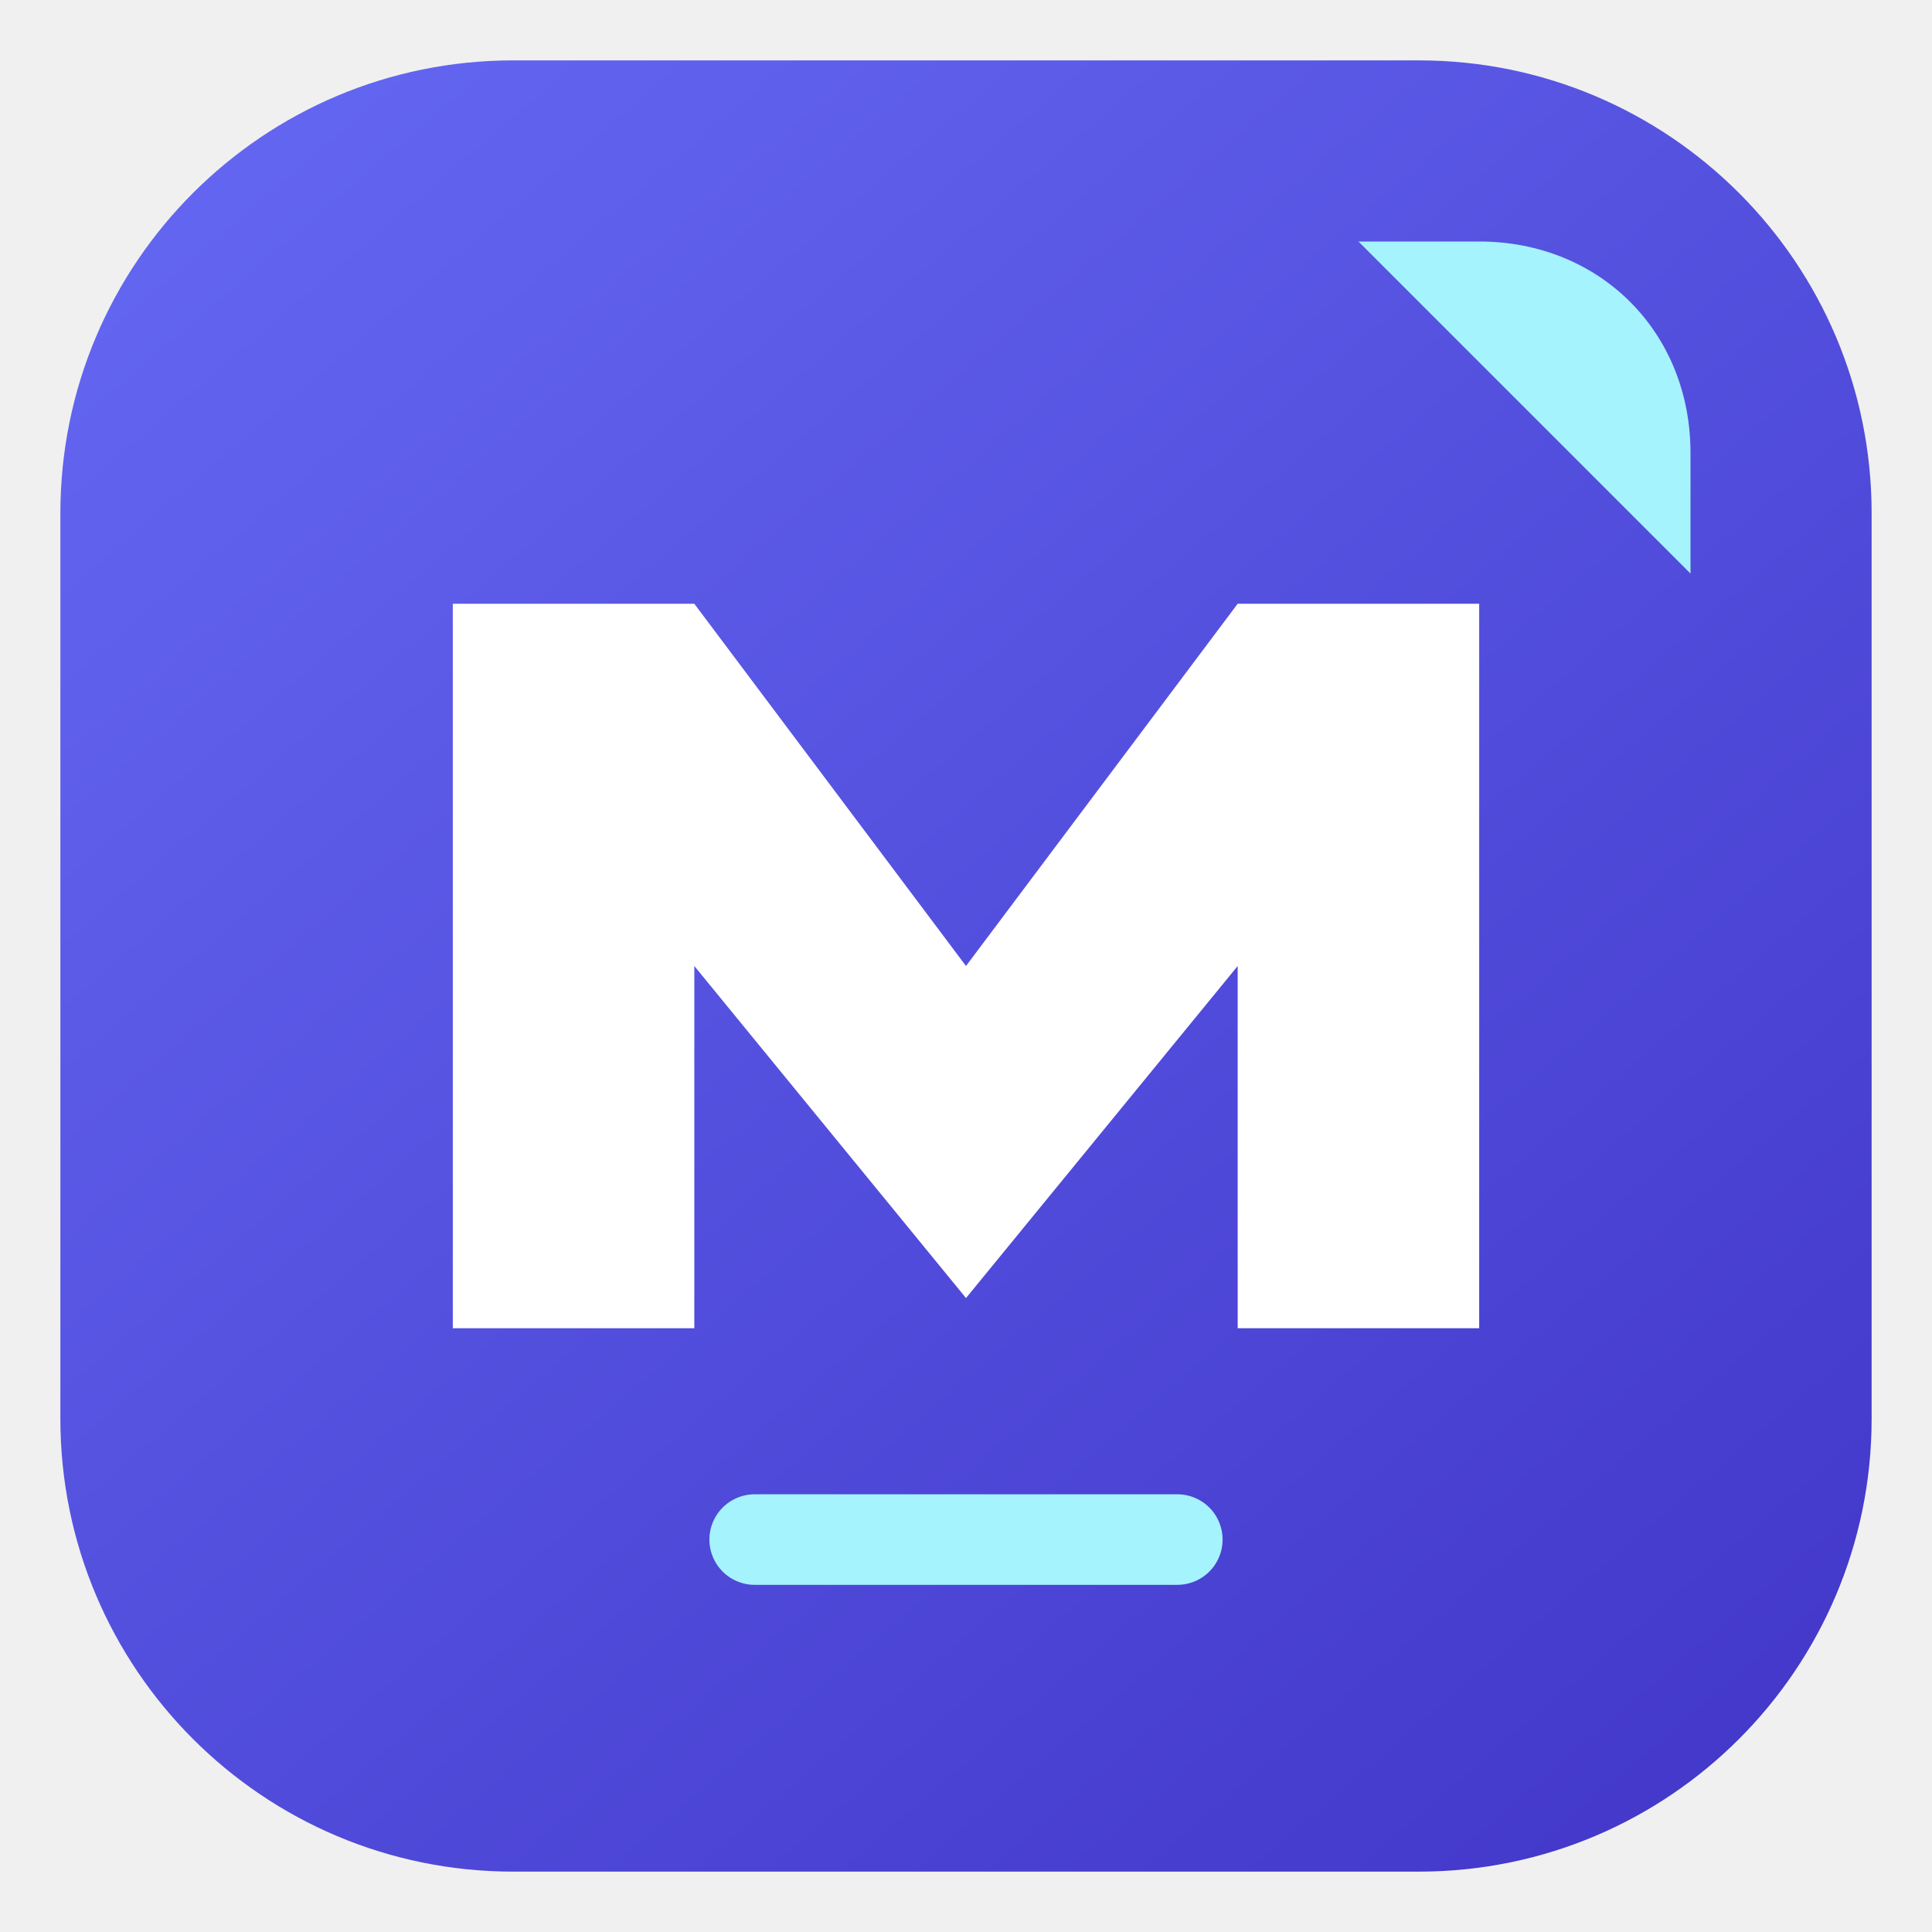
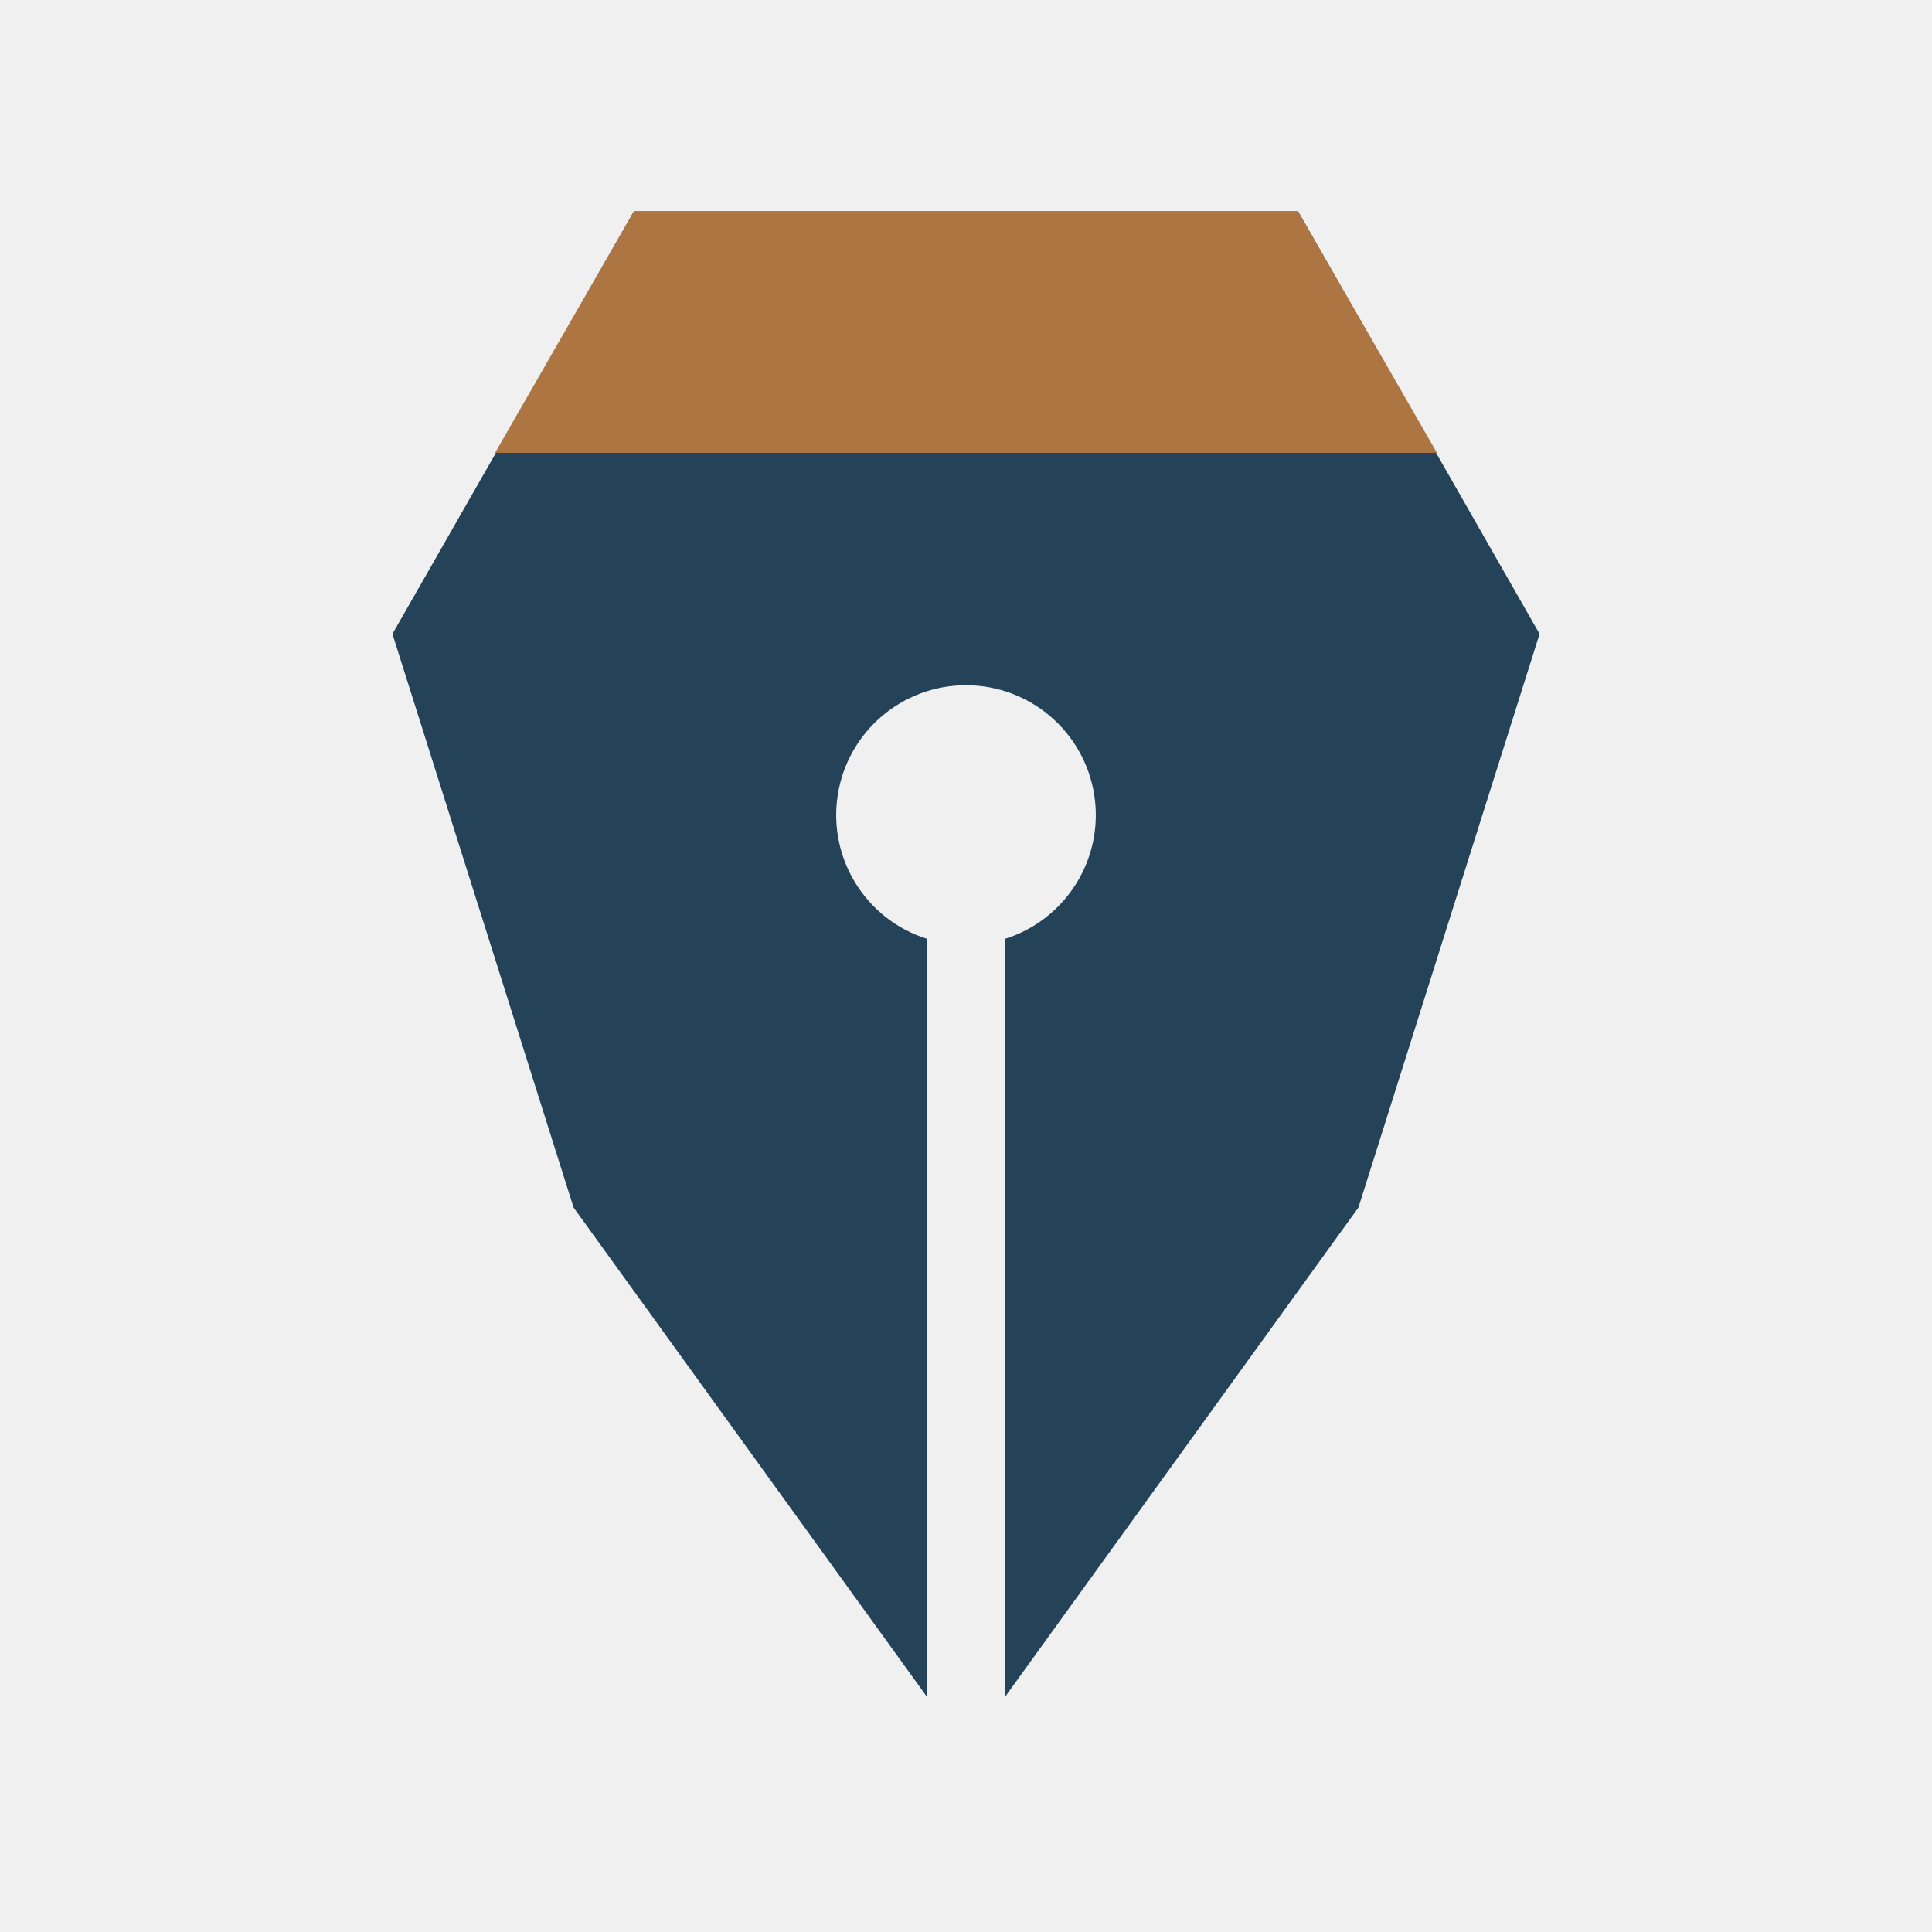
<svg xmlns="http://www.w3.org/2000/svg" width="1024" height="1024" viewBox="0 0 64 64" fill="none">
-   <defs>
-     <linearGradient id="marka" x1="8" y1="4" x2="56" y2="60" gradientUnits="userSpaceOnUse">
-       <stop stop-color="#6366F1" />
-       <stop offset="1" stop-color="#4338CA" />
-     </linearGradient>
-   </defs>
-   <rect x="2" y="2" width="60" height="60" rx="15" fill="url(#marka)" />
-   <path d="M15 44V20H23L32 32L41 20H49V44H41V32L32 43L23 32V44H15Z" fill="white" />
-   <path d="M45 8H49C53 8 56 11 56 15V19L45 8Z" fill="#A5F3FC" />
-   <path d="M25 51H39" stroke="#A5F3FC" stroke-width="3" stroke-linecap="round" />
+   <path fill-rule="evenodd" d="M21 7H43L51 21L45 40L33.3 56.2V31.098A4.3 4.3 0 1 0 30.7 31.098V56.2L19 40L13 21Z" fill="#244358" />
+   <path d="M21 7H43L47.6 15H16.4Z" fill="#AC7541" />
</svg>
